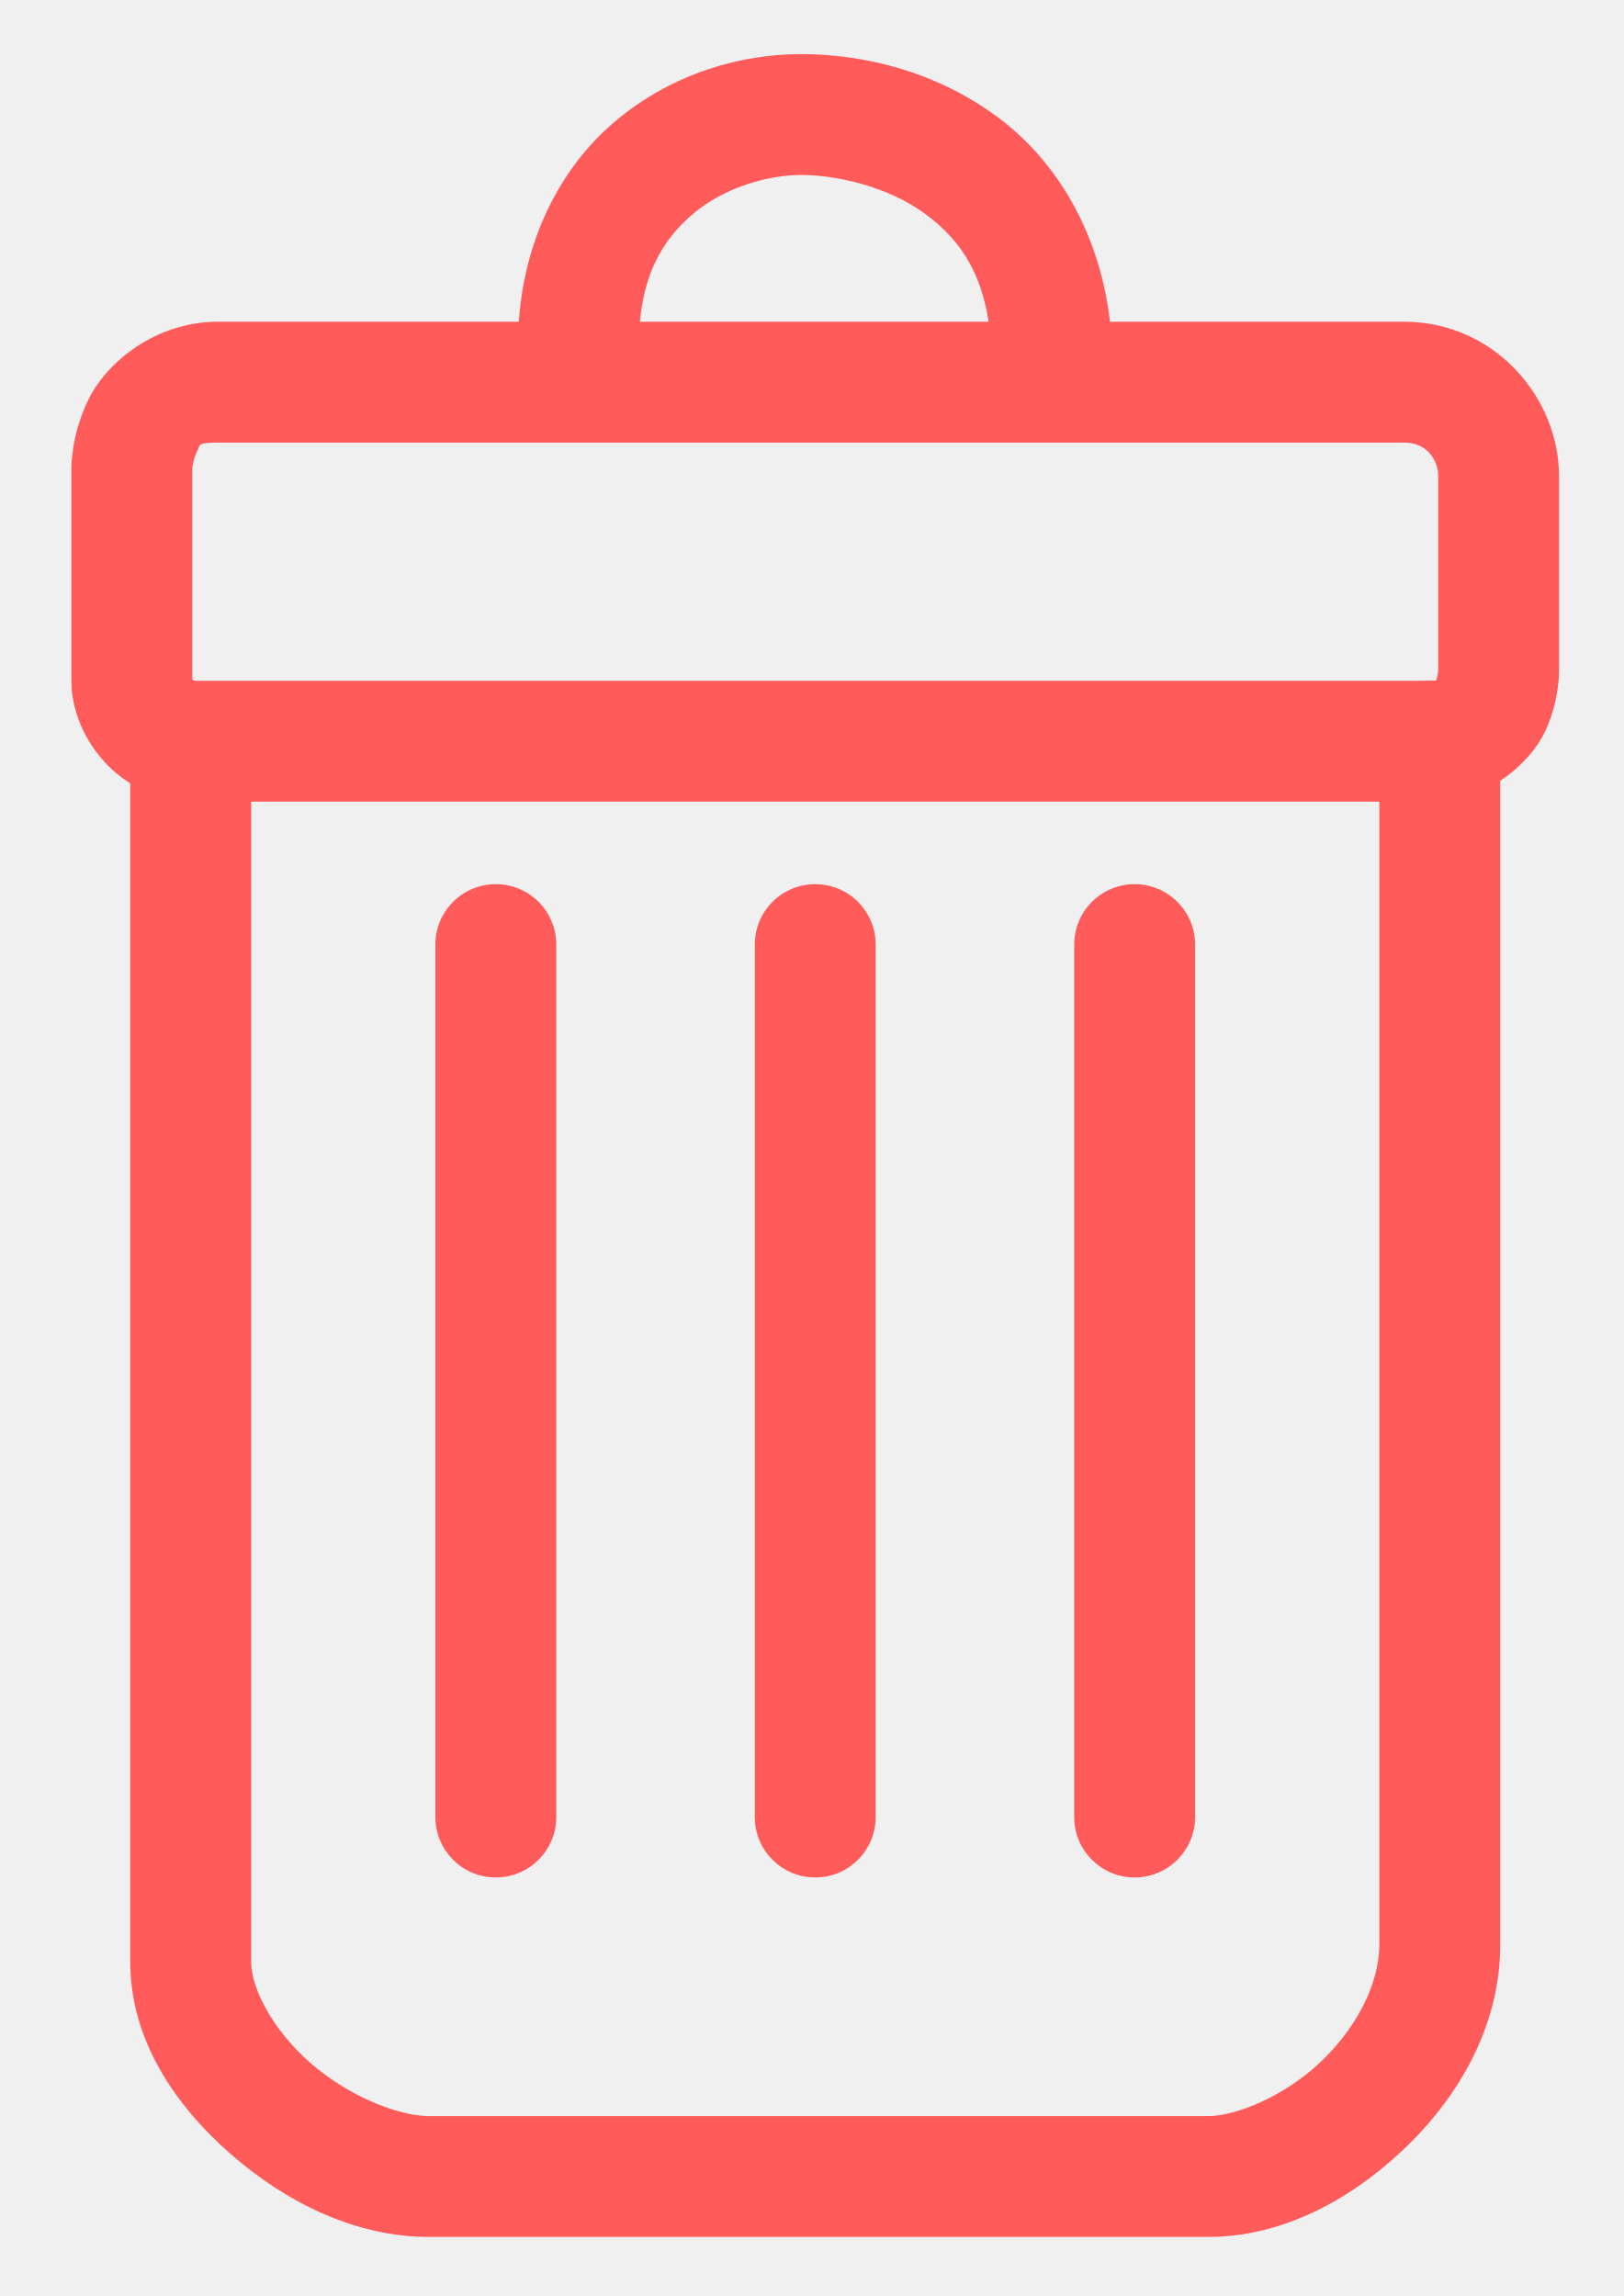
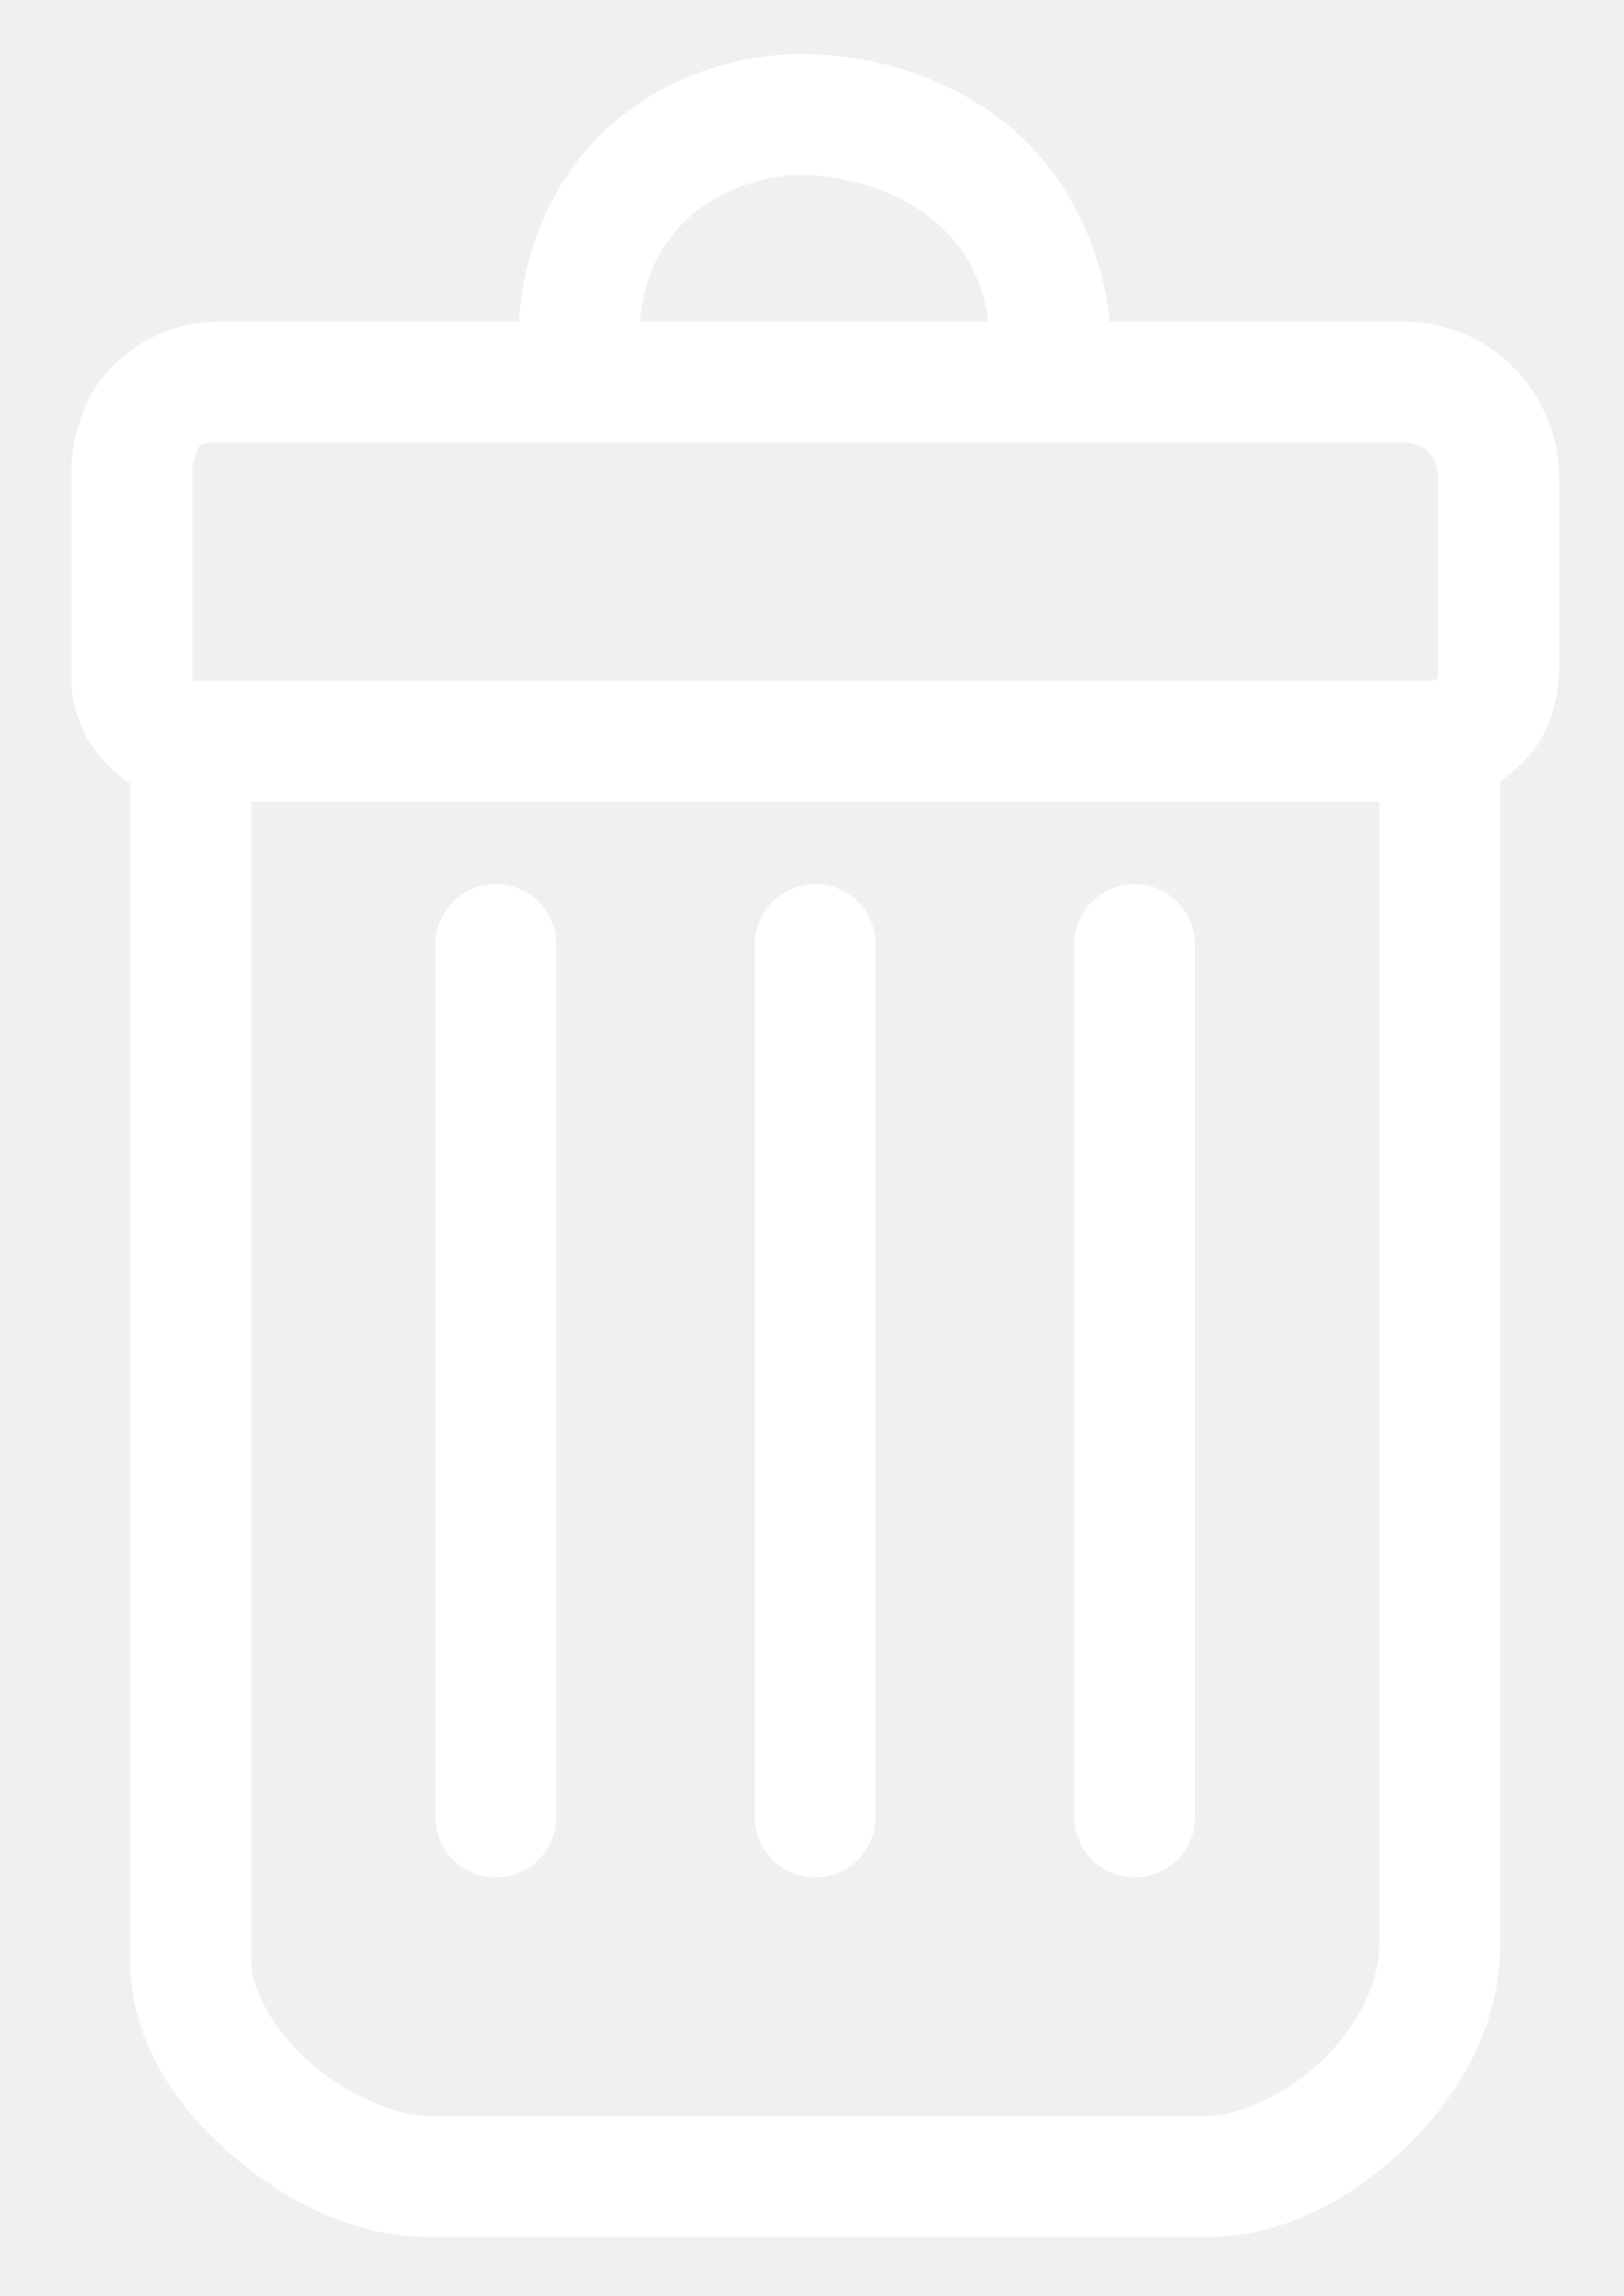
<svg xmlns="http://www.w3.org/2000/svg" width="210mm" height="297mm" viewBox="0 0 210 297" version="1.1" id="svg5">
  <defs id="defs2" />
  <g id="layer1">
-     <path style="color:#000000;fill:#ff5b5b;stroke-width:29.54;stroke-linecap:round;stroke-linejoin:round;-inkscape-stroke:none" d="m 24.693,88.061 a 7.817,7.817 0 0 0 -7.847,7.847 V 253.763 c 0,10.101 5.793,18.581 12.982,24.867 7.188,6.286 16.152,10.731 25.675,10.731 H 156.239 c 9.335,0 18.083,-4.542 25.155,-11.193 7.072,-6.651 12.635,-15.907 12.635,-26.598 V 95.908 a 7.817,7.817 0 0 0 -7.846,-7.847 z m 7.789,15.636 H 178.394 v 147.874 c 0,5.052 -2.993,10.83 -7.674,15.232 -4.68,4.401 -10.878,6.923 -14.481,6.923 H 55.503 c -4.064,0 -10.513,-2.639 -15.347,-6.866 -4.834,-4.227 -7.674,-9.612 -7.674,-13.097 z" id="path869" />
-     <path style="color:#000000;fill:#ff5b5b;stroke-width:29.54;stroke-linecap:round;stroke-linejoin:round;-inkscape-stroke:none" d="m 28.213,41.616 c -8.143,0 -14.335,5.255 -16.674,9.866 -2.339,4.611 -2.308,9.001 -2.308,9.001 a 7.817,7.817 0 0 0 0,0.115 v 27.348 c 0,5.889 3.57,10.477 6.52,12.635 2.949,2.158 5.943,2.885 5.943,2.885 a 7.816,7.816 0 0 0 9.52,-5.596 7.816,7.816 0 0 0 -5.596,-9.52 c 0,0 -0.269,-0.136 -0.635,-0.404 -0.366,-0.269 -0.115,0.365 -0.115,0 V 60.714 60.599 c 0.011,-0.109 0.109,-1.156 0.577,-2.077 0.492,-0.969 -0.086,-1.269 2.769,-1.269 H 181.625 c 2.948,0 4.385,2.264 4.385,4.385 v 24.982 a 7.817,7.817 0 0 0 0,0.174 c 0,0 -0.089,0.827 -0.295,1.269 -0.207,0.442 1.17,0 -0.52,0 a 7.816,7.816 0 0 0 -7.846,7.847 7.816,7.816 0 0 0 7.846,7.789 c 7.153,5e-5 12.81,-5.037 14.712,-9.231 1.902,-4.195 1.731,-8.02 1.731,-8.02 V 61.638 c 0,-10.386 -8.519,-20.02 -20.02,-20.02 z" id="path1379" />
-     <path style="color:#000000;fill:#ff5b5b;stroke-width:29.54;stroke-linecap:round;stroke-linejoin:round;-inkscape-stroke:none" d="m 103.621,6.999 c -7.771,0 -16.592,2.449 -23.944,8.597 -7.352,6.147 -12.693,16.283 -12.693,29.252 a 7.816,7.816 0 0 0 7.789,7.847 7.816,7.816 0 0 0 7.847,-7.847 c 3.5e-5,-8.989 3.05,-13.868 7.097,-17.251 4.046,-3.383 9.629,-4.962 13.905,-4.962 4.572,0 11.256,1.492 16.097,5.077 4.841,3.586 8.539,8.797 8.539,19.616 a 7.816,7.816 0 0 0 7.847,7.789 7.816,7.816 0 0 0 7.789,-7.789 c 0,-14.951 -6.499,-25.983 -14.886,-32.194 -8.387,-6.212 -17.912,-8.135 -25.386,-8.135 z" id="path1381" />
-     <path style="color:#000000;fill:#ff5b5b;stroke-width:29.54;stroke-linecap:round;stroke-linejoin:round;-inkscape-stroke:none" d="m 105.409,114.371 a 7.816,7.816 0 0 0 -7.789,7.847 v 112.853 a 7.816,7.816 0 0 0 7.789,7.789 7.816,7.816 0 0 0 7.847,-7.789 v -112.853 a 7.816,7.816 0 0 0 -7.847,-7.847 z" id="path1496" />
-     <path style="color:#000000;fill:#ff5b5b;stroke-width:29.54;stroke-linecap:round;stroke-linejoin:round;-inkscape-stroke:none" d="m 146.777,114.371 a 7.816,7.816 0 0 0 -7.846,7.847 v 112.853 a 7.816,7.816 0 0 0 7.846,7.789 7.816,7.816 0 0 0 7.789,-7.789 v -112.853 a 7.816,7.816 0 0 0 -7.789,-7.847 z" id="path1496-3" />
-     <path style="color:#000000;fill:#ff5b5b;stroke-width:29.54;stroke-linecap:round;stroke-linejoin:round;-inkscape-stroke:none" d="m 64.099,114.371 a 7.816,7.816 0 0 0 -7.789,7.847 v 112.853 a 7.816,7.816 0 0 0 7.789,7.789 7.816,7.816 0 0 0 7.847,-7.789 v -112.853 a 7.816,7.816 0 0 0 -7.847,-7.847 z" id="path1496-0" />
+     <path style="color:#000000;fill:#ffffff;stroke-width:29.54;stroke-linecap:round;stroke-linejoin:round;-inkscape-stroke:none" d="m 24.693,88.061 a 7.817,7.817 0 0 0 -7.847,7.847 V 253.763 c 0,10.101 5.793,18.581 12.982,24.867 7.188,6.286 16.152,10.731 25.675,10.731 H 156.239 c 9.335,0 18.083,-4.542 25.155,-11.193 7.072,-6.651 12.635,-15.907 12.635,-26.598 V 95.908 a 7.817,7.817 0 0 0 -7.846,-7.847 z m 7.789,15.636 H 178.394 v 147.874 c 0,5.052 -2.993,10.83 -7.674,15.232 -4.68,4.401 -10.878,6.923 -14.481,6.923 H 55.503 c -4.064,0 -10.513,-2.639 -15.347,-6.866 -4.834,-4.227 -7.674,-9.612 -7.674,-13.097 z" id="path869" />
+     <path style="color:#000000;fill:#ffffff;stroke-width:29.54;stroke-linecap:round;stroke-linejoin:round;-inkscape-stroke:none" d="m 28.213,41.616 c -8.143,0 -14.335,5.255 -16.674,9.866 -2.339,4.611 -2.308,9.001 -2.308,9.001 a 7.817,7.817 0 0 0 0,0.115 v 27.348 c 0,5.889 3.57,10.477 6.52,12.635 2.949,2.158 5.943,2.885 5.943,2.885 a 7.816,7.816 0 0 0 9.52,-5.596 7.816,7.816 0 0 0 -5.596,-9.52 c 0,0 -0.269,-0.136 -0.635,-0.404 -0.366,-0.269 -0.115,0.365 -0.115,0 V 60.714 60.599 c 0.011,-0.109 0.109,-1.156 0.577,-2.077 0.492,-0.969 -0.086,-1.269 2.769,-1.269 H 181.625 c 2.948,0 4.385,2.264 4.385,4.385 v 24.982 a 7.817,7.817 0 0 0 0,0.174 c 0,0 -0.089,0.827 -0.295,1.269 -0.207,0.442 1.17,0 -0.52,0 a 7.816,7.816 0 0 0 -7.846,7.847 7.816,7.816 0 0 0 7.846,7.789 c 7.153,5e-5 12.81,-5.037 14.712,-9.231 1.902,-4.195 1.731,-8.02 1.731,-8.02 V 61.638 c 0,-10.386 -8.519,-20.02 -20.02,-20.02 z" id="path1379" />
+     <path style="color:#000000;fill:#ffffff;stroke-width:29.54;stroke-linecap:round;stroke-linejoin:round;-inkscape-stroke:none" d="m 103.621,6.999 c -7.771,0 -16.592,2.449 -23.944,8.597 -7.352,6.147 -12.693,16.283 -12.693,29.252 a 7.816,7.816 0 0 0 7.789,7.847 7.816,7.816 0 0 0 7.847,-7.847 c 3.5e-5,-8.989 3.05,-13.868 7.097,-17.251 4.046,-3.383 9.629,-4.962 13.905,-4.962 4.572,0 11.256,1.492 16.097,5.077 4.841,3.586 8.539,8.797 8.539,19.616 a 7.816,7.816 0 0 0 7.847,7.789 7.816,7.816 0 0 0 7.789,-7.789 c 0,-14.951 -6.499,-25.983 -14.886,-32.194 -8.387,-6.212 -17.912,-8.135 -25.386,-8.135 z" id="path1381" />
+     <path style="color:#000000;fill:#ffffff;stroke-width:29.54;stroke-linecap:round;stroke-linejoin:round;-inkscape-stroke:none" d="m 105.409,114.371 a 7.816,7.816 0 0 0 -7.789,7.847 v 112.853 a 7.816,7.816 0 0 0 7.789,7.789 7.816,7.816 0 0 0 7.847,-7.789 v -112.853 a 7.816,7.816 0 0 0 -7.847,-7.847 z" id="path1496" />
+     <path style="color:#000000;fill:#ffffff;stroke-width:29.54;stroke-linecap:round;stroke-linejoin:round;-inkscape-stroke:none" d="m 146.777,114.371 a 7.816,7.816 0 0 0 -7.846,7.847 v 112.853 a 7.816,7.816 0 0 0 7.846,7.789 7.816,7.816 0 0 0 7.789,-7.789 v -112.853 a 7.816,7.816 0 0 0 -7.789,-7.847 z" id="path1496-3" />
+     <path style="color:#000000;fill:#ffffff;stroke-width:29.54;stroke-linecap:round;stroke-linejoin:round;-inkscape-stroke:none" d="m 64.099,114.371 a 7.816,7.816 0 0 0 -7.789,7.847 v 112.853 a 7.816,7.816 0 0 0 7.789,7.789 7.816,7.816 0 0 0 7.847,-7.789 v -112.853 a 7.816,7.816 0 0 0 -7.847,-7.847 z" id="path1496-0" />
  </g>
</svg>
